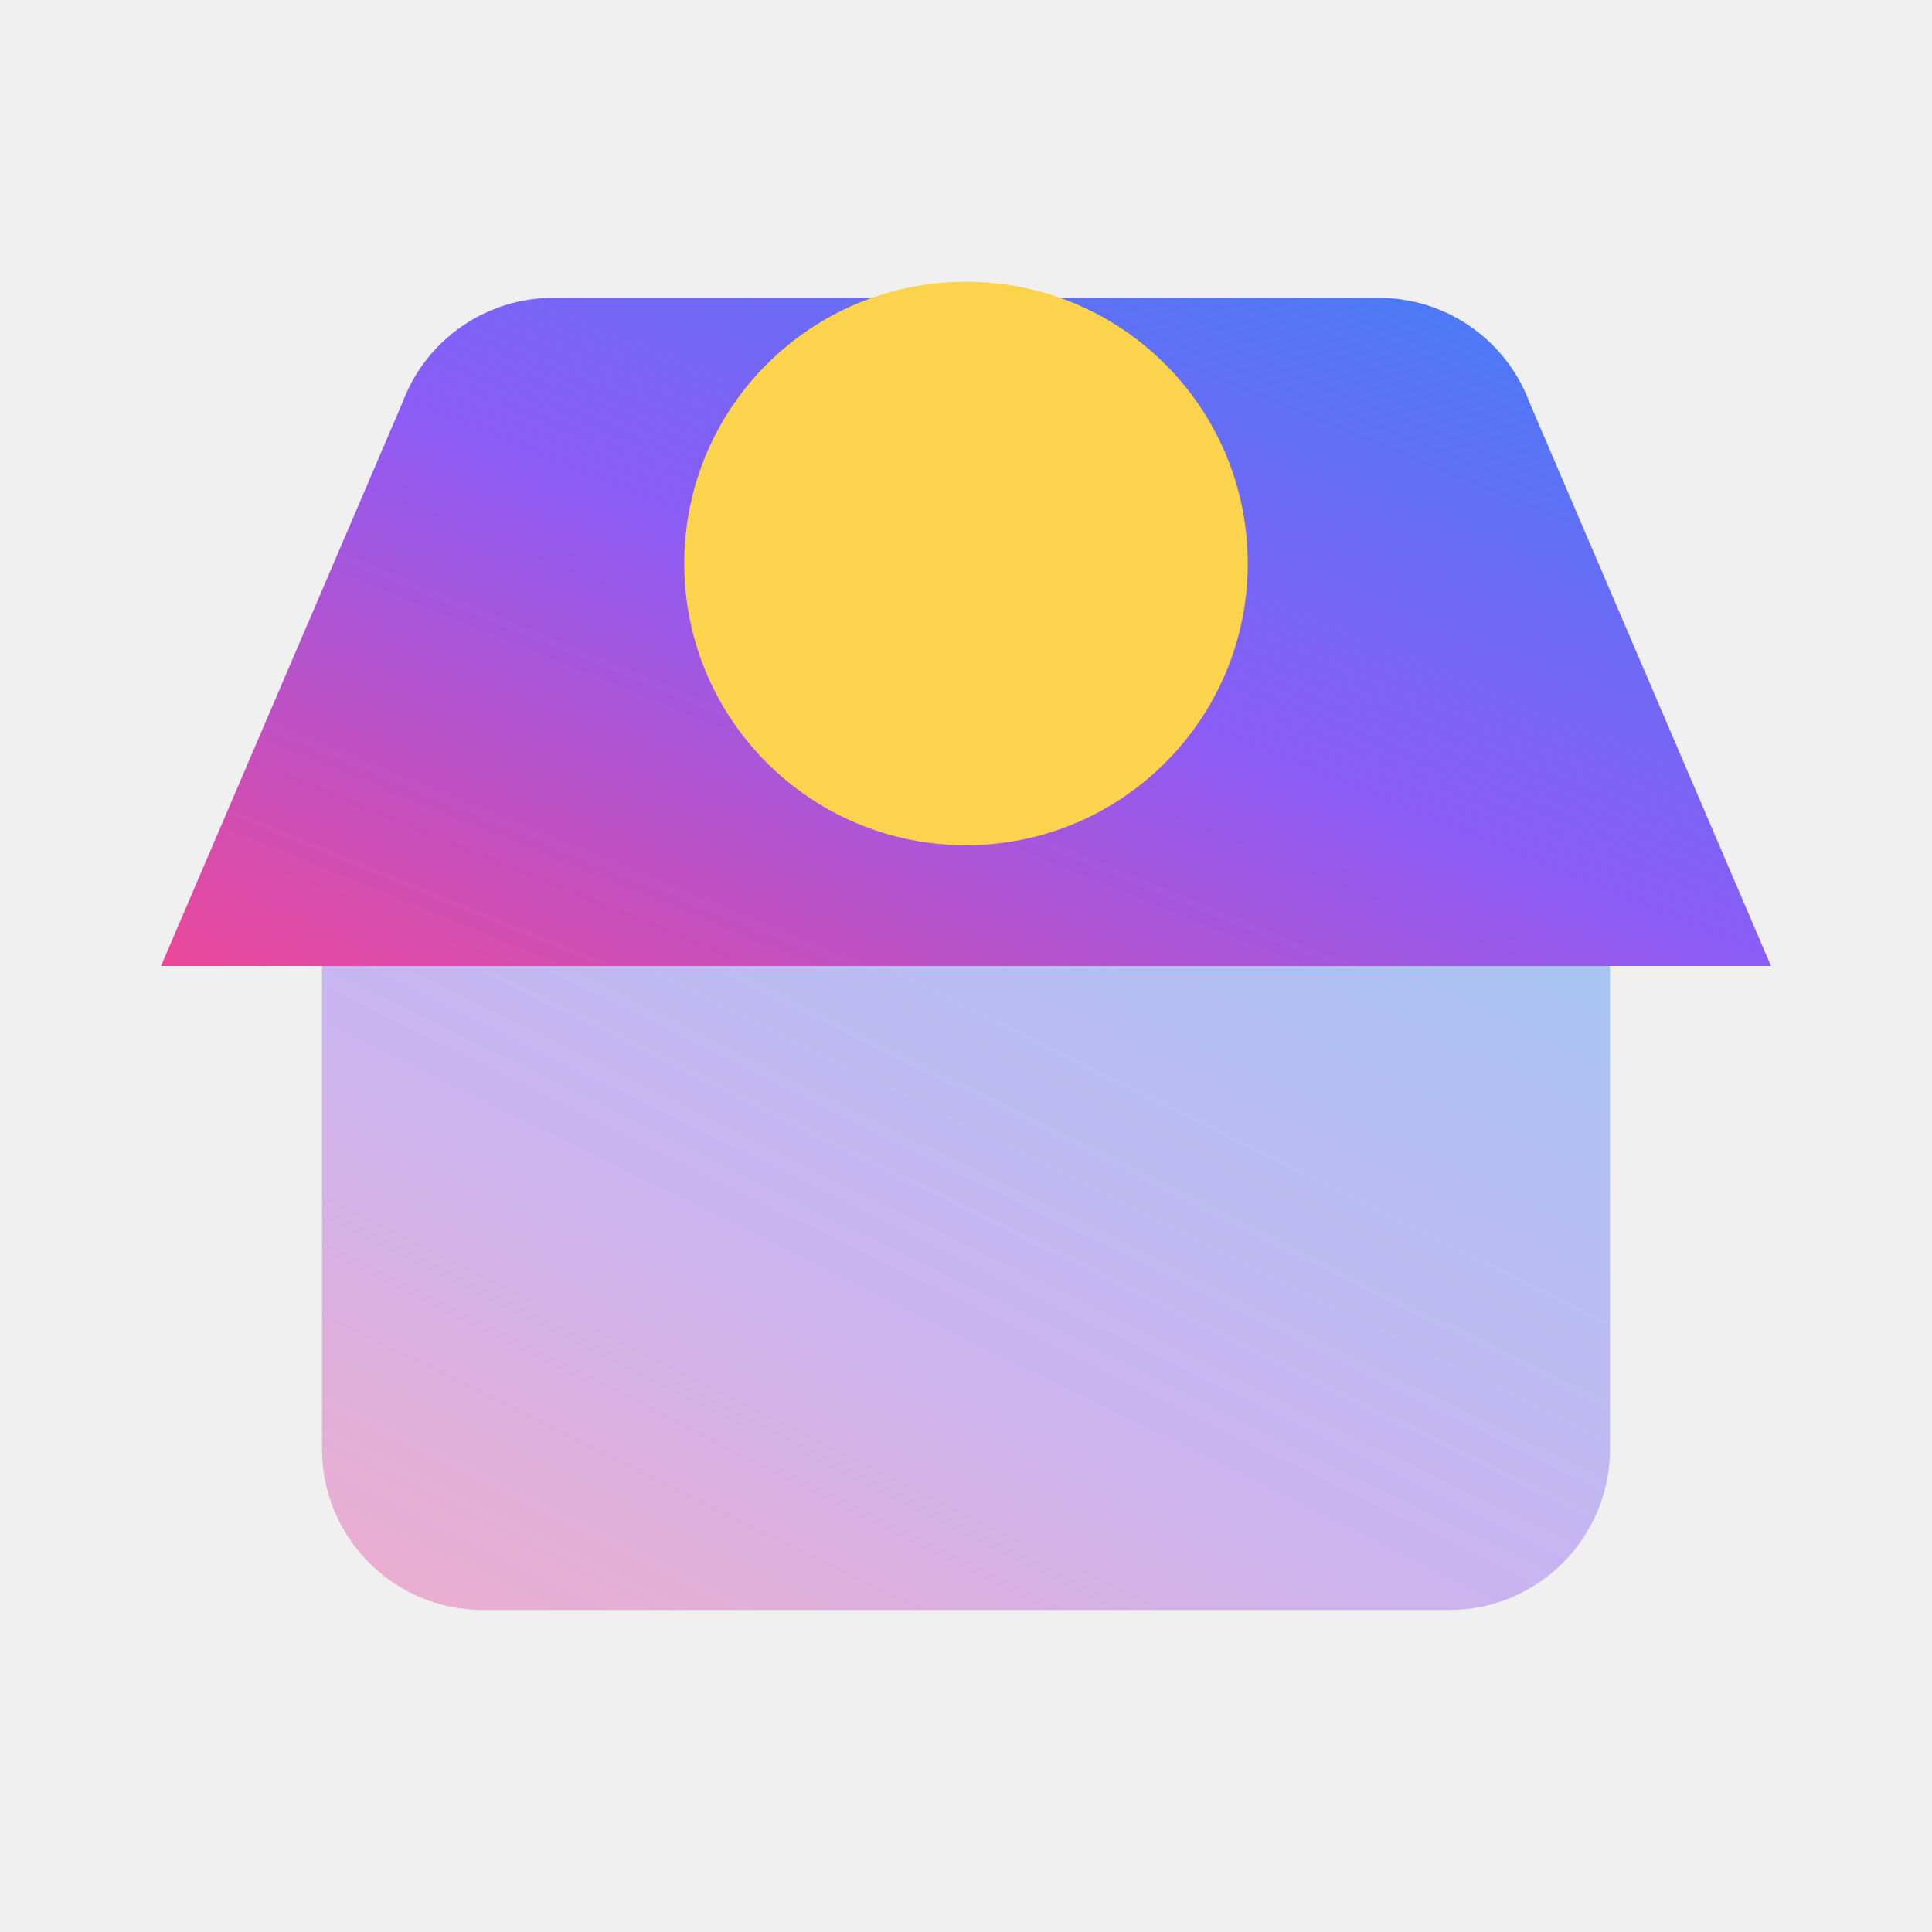
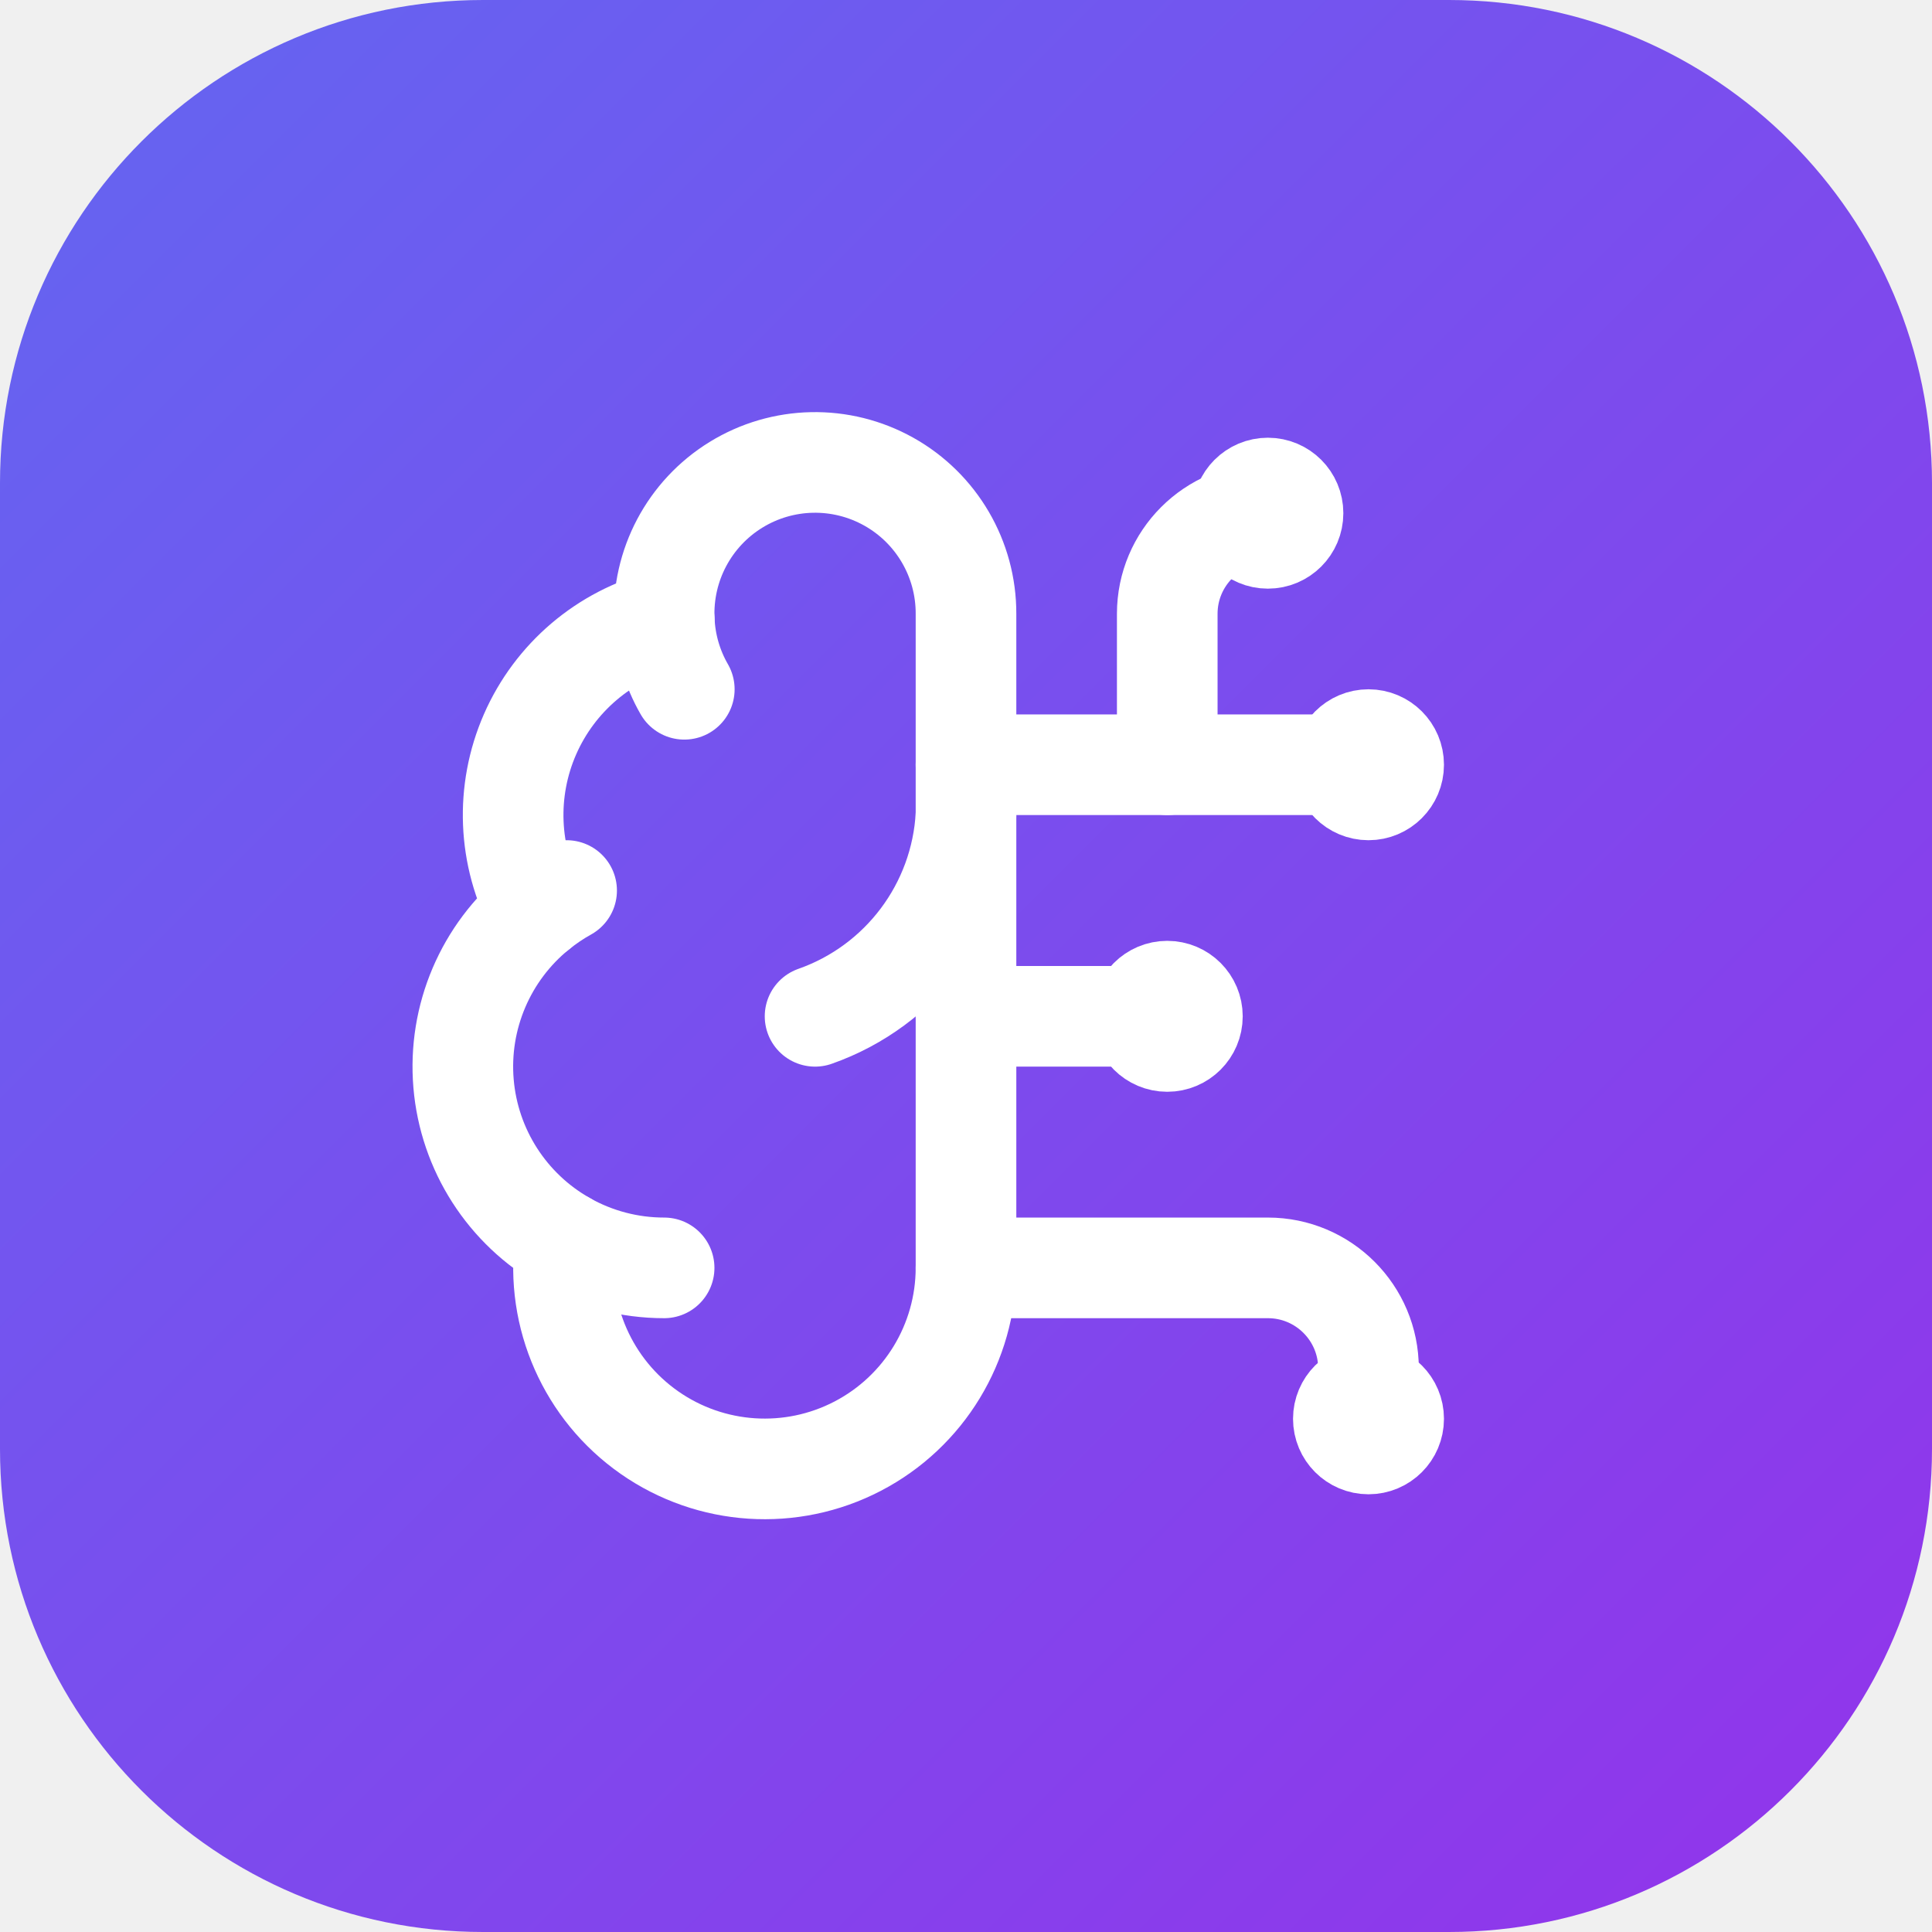
- <svg xmlns="http://www.w3.org/2000/svg" viewBox="0 0 24 24">
+ <svg xmlns="http://www.w3.org/2000/svg" width="64" height="64" viewBox="0 0 64 64" fill="none">
+   <rect width="64" height="64" rx="16" fill="url(#paint0_linear)" />
+   <g transform="translate(12, 12)">
+     <svg width="40" height="40" viewBox="0 0 24 24" fill="none" stroke="white" stroke-width="2" stroke-linecap="round" stroke-linejoin="round">
+       <path d="M12 5a3 3 0 1 0-5.997.125 4 4 0 0 0-2.526 5.77 4 4 0 0 0 .556 6.588A4 4 0 1 0 12 18Z" />
+       <path d="M9 13a4.5 4.5 0 0 0 3-4" />
+       <path d="M6.003 5.125A3 3 0 0 0 6.401 6.5" />
+       <path d="M3.477 10.896a4 4 0 0 1 .585-.396" />
+       <path d="M6 18a4 4 0 0 1-1.967-.516" />
+       <path d="M12 13h4" />
+       <path d="M12 18h6a2 2 0 0 1 2 2v1" />
+       <path d="M12 8h8" />
+       <path d="M16 8V5a2 2 0 0 1 2-2" />
+       <circle cx="16" cy="13" r=".5" />
+       <circle cx="18" cy="3" r=".5" />
+       <circle cx="20" cy="21" r=".5" />
+       <circle cx="20" cy="8" r=".5" />
+     </svg>
+   </g>
  <defs>
-     <linearGradient id="dawnBoxGrad" x1="0%" y1="100%" x2="100%" y2="0%">
-       <stop offset="0%" stop-color="#ec4899" />
-       <stop offset="50%" stop-color="#8b5cf6" />
-       <stop offset="100%" stop-color="#3b82f6" />
+     <linearGradient id="paint0_linear" x1="0" y1="0" x2="64" y2="64" gradientUnits="userSpaceOnUse">
+       <stop stop-color="#6366F1" />
+       <stop offset="1" stop-color="#9333EA" />
    </linearGradient>
  </defs>
-   <path d="M4 12v6a2 2 0 0 0 2 2h12a2 2 0 0 0 2-2v-6H4z" fill="url(#dawnBoxGrad)" opacity="0.4" />
-   <path d="M22 12H2l3-7a2 2 0 0 1 1.9-1.3h10.2A2 2 0 0 1 19 5l3 7z" fill="url(#dawnBoxGrad)" />
-   <circle cx="12" cy="7" r="3.5" fill="#fcd34d" />
</svg>
